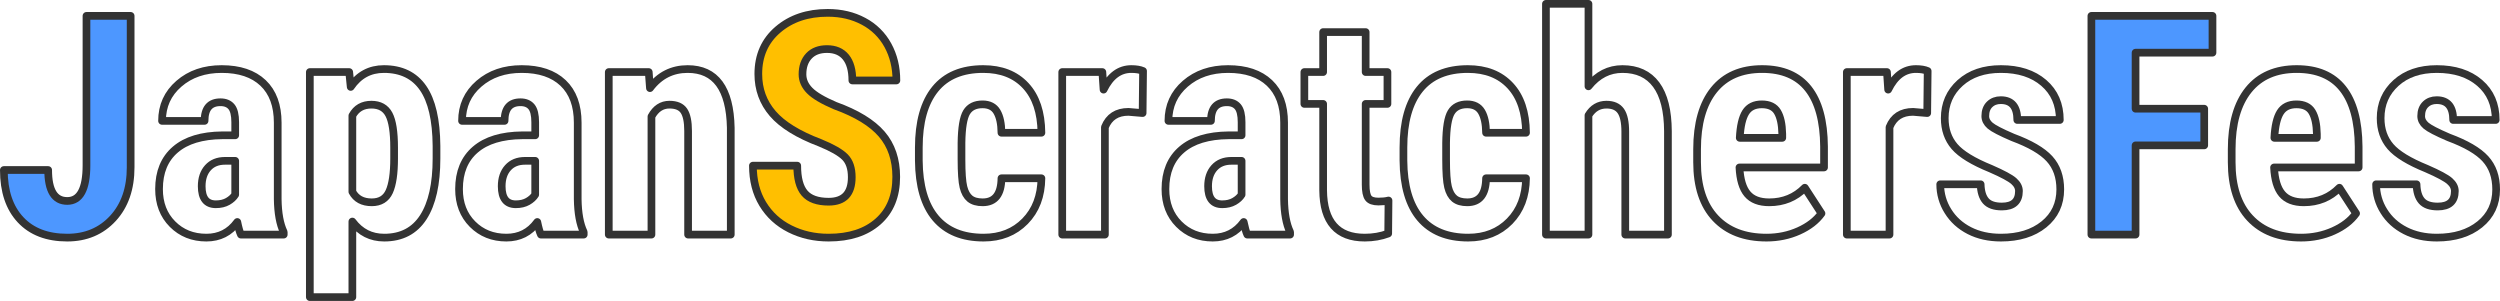
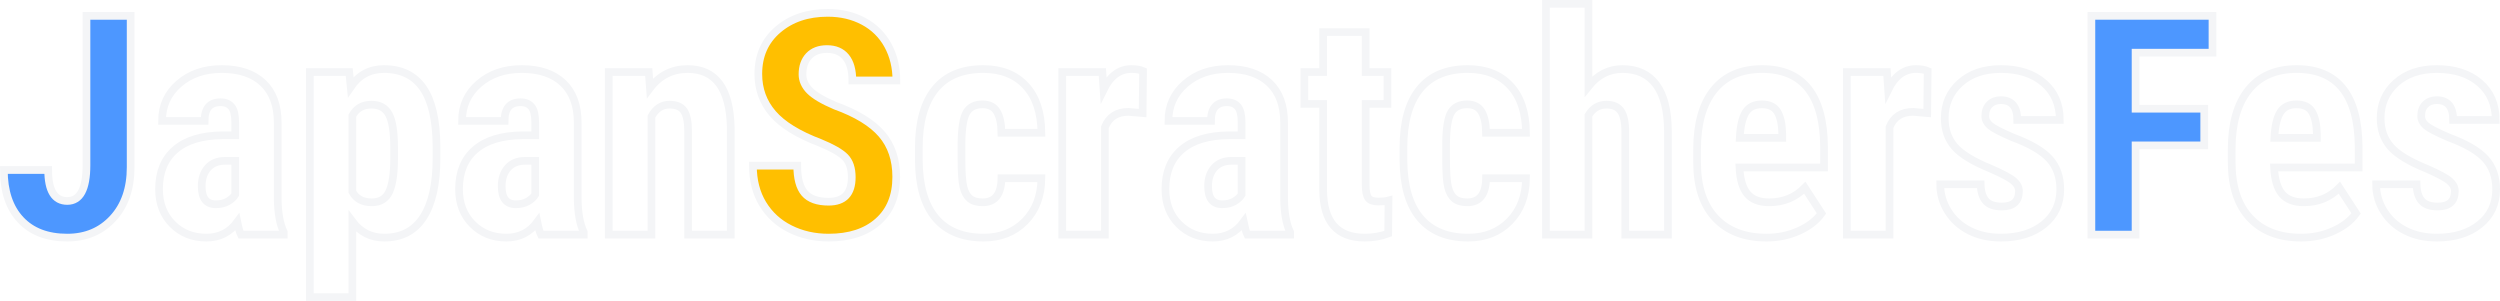
<svg xmlns="http://www.w3.org/2000/svg" viewBox="0 0 325.006 39.125">
-   <g fill-rule="evenodd" stroke="#333" stroke-linejoin="round" stroke-miterlimit="10" data-paper-data="{&quot;isPaintingLayer&quot;:true}" style="mix-blend-mode:normal">
+   <g fill-rule="evenodd" stroke="#f4f5f7" stroke-linejoin="miter" data-paper-data="{&quot;isPaintingLayer&quot;:true}" style="mix-blend-mode:normal">
    <path fill="#4d97ff" d="M11.242 2.063h5.742V21.75c0 2.76-.768 4.974-2.304 6.641-1.537 1.666-3.516 2.5-5.938 2.5-2.604 0-4.629-.775-6.074-2.325C1.223 27.017.5 24.862.5 22.102h5.762c0 2.682.827 4.023 2.48 4.023 1.667 0 2.5-1.549 2.5-4.648z" />
    <path fill="none" d="M68.248 20.91c-.937 0-1.676.3-2.216.899-.54.599-.81 1.399-.81 2.402 0 1.563.611 2.344 1.835 2.344.612 0 1.133-.124 1.563-.371.43-.248.748-.541.957-.879V20.91zm-39 0c-.937 0-1.676.3-2.216.899-.54.599-.81 1.399-.81 2.402 0 1.563.611 2.344 1.835 2.344.612 0 1.133-.124 1.563-.371.43-.248.748-.541.957-.879V20.91zm19.04-7.304c-1.133 0-1.96.475-2.48 1.425v9.903c.494.911 1.334 1.367 2.52 1.367 1.092 0 1.851-.462 2.274-1.387.423-.924.635-2.363.635-4.316v-1.387c0-2.044-.225-3.49-.674-4.336-.449-.846-1.208-1.269-2.276-1.269zm41.11-4.629c3.632 0 5.5 2.545 5.604 7.636V30.5h-5.547V17.024c0-1.198-.179-2.068-.537-2.608-.358-.54-.986-.81-1.884-.81-1.003 0-1.784.514-2.344 1.543V30.5h-5.547V9.367h5.195l.157 2.09c1.25-1.654 2.884-2.48 4.902-2.48zm-21.579 0c2.317 0 4.111.602 5.381 1.806 1.27 1.205 1.904 2.927 1.904 5.166v9.942c.026 1.823.286 3.248.781 4.277v.332H70.32c-.157-.325-.313-.872-.469-1.641-.99 1.355-2.33 2.032-4.023 2.032-1.77 0-3.239-.586-4.405-1.758-1.165-1.172-1.748-2.689-1.748-4.551 0-2.213.707-3.926 2.12-5.137 1.412-1.211 3.447-1.829 6.103-1.855h1.68v-1.699c0-.951-.163-1.621-.489-2.012-.325-.391-.8-.586-1.426-.586-1.38 0-2.07.807-2.07 2.422h-5.527c0-1.953.732-3.565 2.197-4.834 1.465-1.27 3.317-1.904 5.557-1.904zm-17.91 0c2.252 0 3.948.82 5.087 2.461 1.14 1.64 1.722 4.153 1.75 7.539v1.621c0 3.32-.57 5.866-1.71 7.636-1.14 1.771-2.836 2.657-5.088 2.657-1.719 0-3.099-.697-4.14-2.09v9.824H40.28V9.367h5.117l.195 1.934c1.055-1.55 2.494-2.324 4.317-2.324zm-21.09 0c2.317 0 4.111.602 5.381 1.806 1.27 1.205 1.904 2.927 1.904 5.166v9.942c.026 1.823.286 3.248.781 4.277v.332H31.32c-.157-.325-.313-.872-.469-1.641-.99 1.355-2.33 2.032-4.023 2.032-1.77 0-3.239-.586-4.405-1.758-1.165-1.172-1.748-2.689-1.748-4.551 0-2.213.707-3.926 2.12-5.137 1.412-1.211 3.447-1.829 6.103-1.855h1.68v-1.699c0-.951-.163-1.621-.489-2.012-.325-.391-.8-.586-1.426-.586-1.38 0-2.07.807-2.07 2.422h-5.527c0-1.953.732-3.565 2.197-4.834 1.465-1.27 3.317-1.904 5.557-1.904z" />
    <path fill="#ffbf00" d="M107.606 1.672c1.745 0 3.301.368 4.668 1.103a7.659 7.659 0 0 1 3.155 3.116c.735 1.341 1.103 2.864 1.103 4.57h-5.722c0-1.328-.284-2.34-.85-3.037-.566-.697-1.383-1.045-2.45-1.045-1.004 0-1.785.296-2.345.889-.56.592-.84 1.39-.84 2.392 0 .781.313 1.488.938 2.119.625.632 1.732 1.286 3.32 1.963 2.773 1.003 4.788 2.233 6.045 3.692 1.256 1.458 1.885 3.313 1.885 5.566 0 2.474-.788 4.408-2.364 5.801-1.575 1.393-3.717 2.09-6.425 2.09-1.836 0-3.509-.378-5.02-1.133-1.51-.755-2.692-1.836-3.545-3.242-.853-1.407-1.279-3.067-1.279-4.981h5.762c0 1.641.32 2.832.957 3.574.638.743 1.68 1.114 3.125 1.114 2.005 0 3.007-1.061 3.007-3.184 0-1.159-.296-2.034-.888-2.627-.593-.592-1.67-1.208-3.233-1.846-2.85-1.08-4.902-2.347-6.152-3.798-1.25-1.452-1.875-3.168-1.875-5.147 0-2.396.85-4.319 2.55-5.771 1.698-1.452 3.856-2.178 6.473-2.178z" />
    <path fill="none" d="M160.082 20.91c-.938 0-1.677.3-2.217.899s-.81 1.399-.81 2.402c0 1.563.611 2.344 1.835 2.344.612 0 1.133-.124 1.563-.371.43-.248.75-.541.957-.879V20.91zm68.961-7.344c-.964 0-1.664.346-2.1 1.036-.436.69-.693 1.797-.77 3.32h5.526v-.508c-.026-1.263-.234-2.22-.625-2.871-.39-.651-1.068-.977-2.03-.977zm31.082-4.589c2.317 0 4.173.599 5.566 1.797 1.393 1.197 2.09 2.805 2.09 4.824h-5.527c0-1.719-.717-2.578-2.149-2.578-.586 0-1.068.182-1.445.546-.378.365-.567.873-.567 1.524 0 .469.21.882.625 1.24.417.358 1.4.869 2.95 1.533 2.252.834 3.844 1.761 4.775 2.784.931 1.022 1.397 2.347 1.397 3.974 0 1.888-.71 3.405-2.129 4.551-1.42 1.146-3.282 1.719-5.586 1.719-1.55 0-2.917-.303-4.102-.909-1.185-.605-2.112-1.448-2.783-2.529a6.508 6.508 0 0 1-1.006-3.496h5.254c.026.964.251 1.686.674 2.168.423.482 1.116.723 2.08.723 1.484 0 2.226-.671 2.226-2.012 0-.469-.224-.902-.673-1.299-.45-.397-1.449-.934-2.998-1.611-2.279-.925-3.845-1.882-4.698-2.871-.853-.99-1.279-2.22-1.279-3.692 0-1.849.667-3.375 2.002-4.58 1.335-1.204 3.102-1.806 5.303-1.806zm-11.047 0c.625 0 1.133.084 1.523.254l-.058 5.468-1.836-.156c-1.51 0-2.533.664-3.067 1.992V30.5h-5.547V9.367h5.215l.157 2.285c.872-1.783 2.076-2.675 3.613-2.675zm-19.996 0c2.656 0 4.655.848 5.996 2.545 1.341 1.696 2.025 4.209 2.051 7.537v2.711h-10.996c.078 1.569.423 2.716 1.035 3.442.612.726 1.556 1.089 2.832 1.089 1.85 0 3.392-.632 4.63-1.895l2.167 3.34c-.677.938-1.66 1.696-2.95 2.276-1.289.579-2.688.869-4.199.869-2.838 0-5.052-.847-6.64-2.539-1.589-1.693-2.383-4.115-2.383-7.266v-1.68c0-3.333.73-5.905 2.187-7.715 1.46-1.809 3.548-2.714 6.27-2.714zm-38.254 0c2.331 0 4.167.719 5.508 2.158 1.341 1.439 2.024 3.48 2.05 6.123h-5.195c-.013-1.185-.208-2.096-.586-2.734-.377-.639-1.002-.958-1.875-.958-.963 0-1.653.342-2.07 1.026-.417.683-.638 2.008-.664 3.974v2.149c0 1.719.084 2.92.254 3.603.17.684.45 1.185.84 1.504.39.319.944.479 1.66.479 1.601 0 2.415-1.042 2.441-3.125h5.195c-.026 2.305-.735 4.167-2.128 5.586-1.394 1.419-3.19 2.129-5.39 2.129-2.722 0-4.799-.847-6.232-2.539-1.432-1.693-2.16-4.187-2.187-7.481v-1.68c0-3.32.706-5.852 2.12-7.597 1.412-1.745 3.498-2.617 6.26-2.617zm-31.176 0c2.318 0 4.111.602 5.381 1.806 1.27 1.205 1.904 2.927 1.904 5.166v9.942c.026 1.823.287 3.248.781 4.277v.332h-5.566c-.156-.325-.312-.872-.469-1.641-.989 1.355-2.33 2.032-4.023 2.032-1.77 0-3.239-.586-4.404-1.758-1.166-1.172-1.748-2.689-1.748-4.551 0-2.213.706-3.926 2.12-5.137 1.411-1.211 3.446-1.829 6.102-1.855h1.68v-1.699c0-.951-.163-1.621-.488-2.012-.326-.391-.8-.586-1.426-.586-1.38 0-2.07.807-2.07 2.422h-5.528c0-1.953.733-3.565 2.197-4.834 1.465-1.27 3.317-1.904 5.557-1.904zm-12.574 0c.625 0 1.133.084 1.523.254l-.058 5.468-1.836-.156c-1.51 0-2.533.664-3.067 1.992V30.5h-5.547V9.367h5.215l.157 2.285c.872-1.783 2.076-2.675 3.613-2.675zm-19.25 0c2.331 0 4.167.719 5.508 2.158 1.341 1.439 2.024 3.48 2.05 6.123h-5.195c-.013-1.185-.208-2.096-.586-2.734-.377-.639-1.002-.958-1.875-.958-.963 0-1.653.342-2.07 1.026-.417.683-.638 2.008-.664 3.974v2.149c0 1.719.084 2.92.254 3.603.17.684.45 1.185.84 1.504.39.319.944.479 1.66.479 1.601 0 2.415-1.042 2.441-3.125h5.195c-.026 2.305-.735 4.167-2.128 5.586-1.394 1.419-3.19 2.129-5.39 2.129-2.722 0-4.799-.847-6.232-2.539-1.432-1.693-2.16-4.187-2.187-7.481v-1.68c0-3.32.706-5.852 2.12-7.597 1.412-1.745 3.498-2.617 6.26-2.617zm44.183-4.805h5.528v5.195h2.832v4.141h-2.832v10.504c0 .835.114 1.409.342 1.722.227.313.667.469 1.318.469.534 0 .97-.045 1.31-.137l-.04 4.297c-.938.352-1.954.528-3.047.528-3.568 0-5.37-2.047-5.41-6.14V13.508h-2.442V9.367h2.441zM200.976.5h5.528v10.723c1.198-1.498 2.67-2.246 4.414-2.246 1.927 0 3.392.677 4.394 2.031 1.003 1.354 1.511 3.372 1.524 6.055V30.5h-5.547V17.121c0-1.237-.192-2.132-.576-2.685-.385-.554-1.006-.83-1.866-.83-1.002 0-1.783.462-2.343 1.386V30.5h-5.528z" />
    <path fill="#4d97ff" d="M271.886 2.063h15.743v4.785h-10v7.285h8.925v4.766h-8.925V30.5h-5.743z" />
    <path fill="none" d="M298.543 13.566c-.964 0-1.664.346-2.1 1.036-.436.69-.693 1.797-.77 3.32h5.526v-.508c-.026-1.263-.234-2.22-.625-2.871-.39-.651-1.068-.977-2.03-.977zm.04-4.589c2.655 0 4.654.848 5.995 2.545 1.341 1.696 2.025 4.209 2.051 7.537v2.711h-10.996c.078 1.569.423 2.716 1.035 3.442.612.726 1.556 1.089 2.832 1.089 1.85 0 3.392-.632 4.63-1.895l2.167 3.34c-.677.938-1.66 1.696-2.95 2.276-1.289.579-2.688.869-4.199.869-2.838 0-5.052-.847-6.64-2.539-1.589-1.693-2.383-4.115-2.383-7.266v-1.68c0-3.333.73-5.905 2.187-7.715 1.46-1.809 3.548-2.714 6.27-2.714z" />
    <path fill="none" d="M316.791 8.977c2.318 0 4.174.599 5.567 1.797 1.393 1.197 2.09 2.805 2.09 4.824h-5.528c0-1.719-.716-2.578-2.148-2.578-.586 0-1.068.182-1.445.546-.378.365-.567.873-.567 1.524 0 .469.21.882.625 1.24.417.358 1.4.869 2.95 1.533 2.252.834 3.844 1.761 4.775 2.784.931 1.022 1.396 2.347 1.396 3.974 0 1.888-.709 3.405-2.129 4.551-1.419 1.146-3.28 1.719-5.586 1.719-1.549 0-2.916-.303-4.1-.909-1.186-.605-2.114-1.448-2.784-2.529a6.508 6.508 0 0 1-1.006-3.496h5.254c.026.964.25 1.686.674 2.168.423.482 1.116.723 2.08.723 1.484 0 2.226-.671 2.226-2.012 0-.469-.224-.902-.674-1.299-.449-.397-1.448-.934-2.998-1.611-2.278-.925-3.844-1.882-4.697-2.871-.853-.99-1.279-2.22-1.279-3.692 0-1.849.667-3.375 2.002-4.58 1.334-1.204 3.102-1.806 5.302-1.806z" />
  </g>
</svg>
